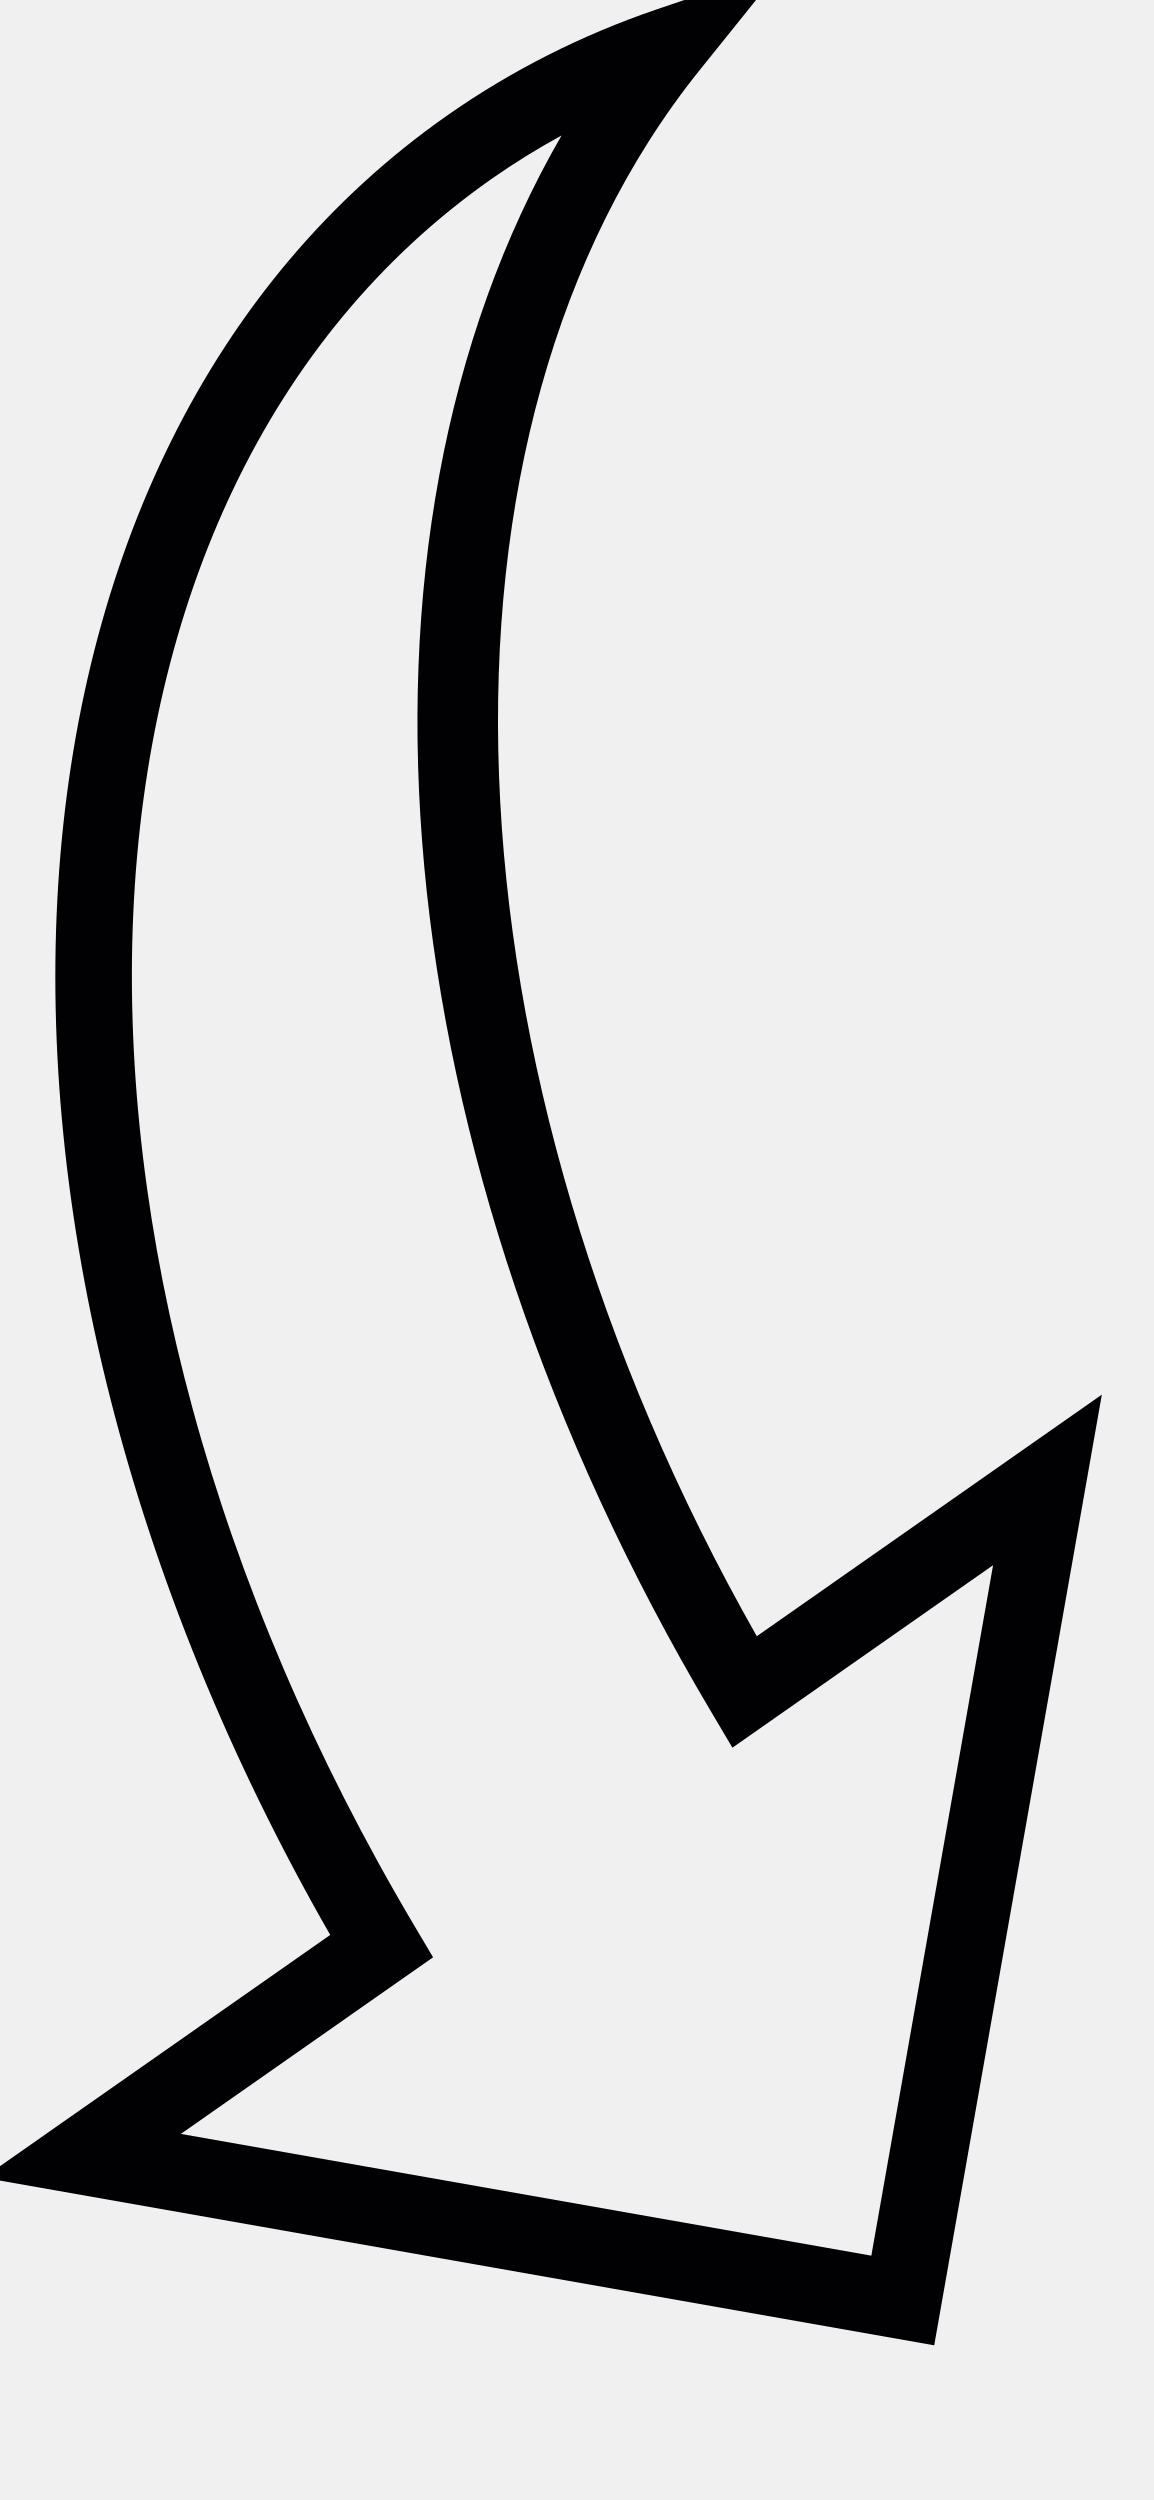
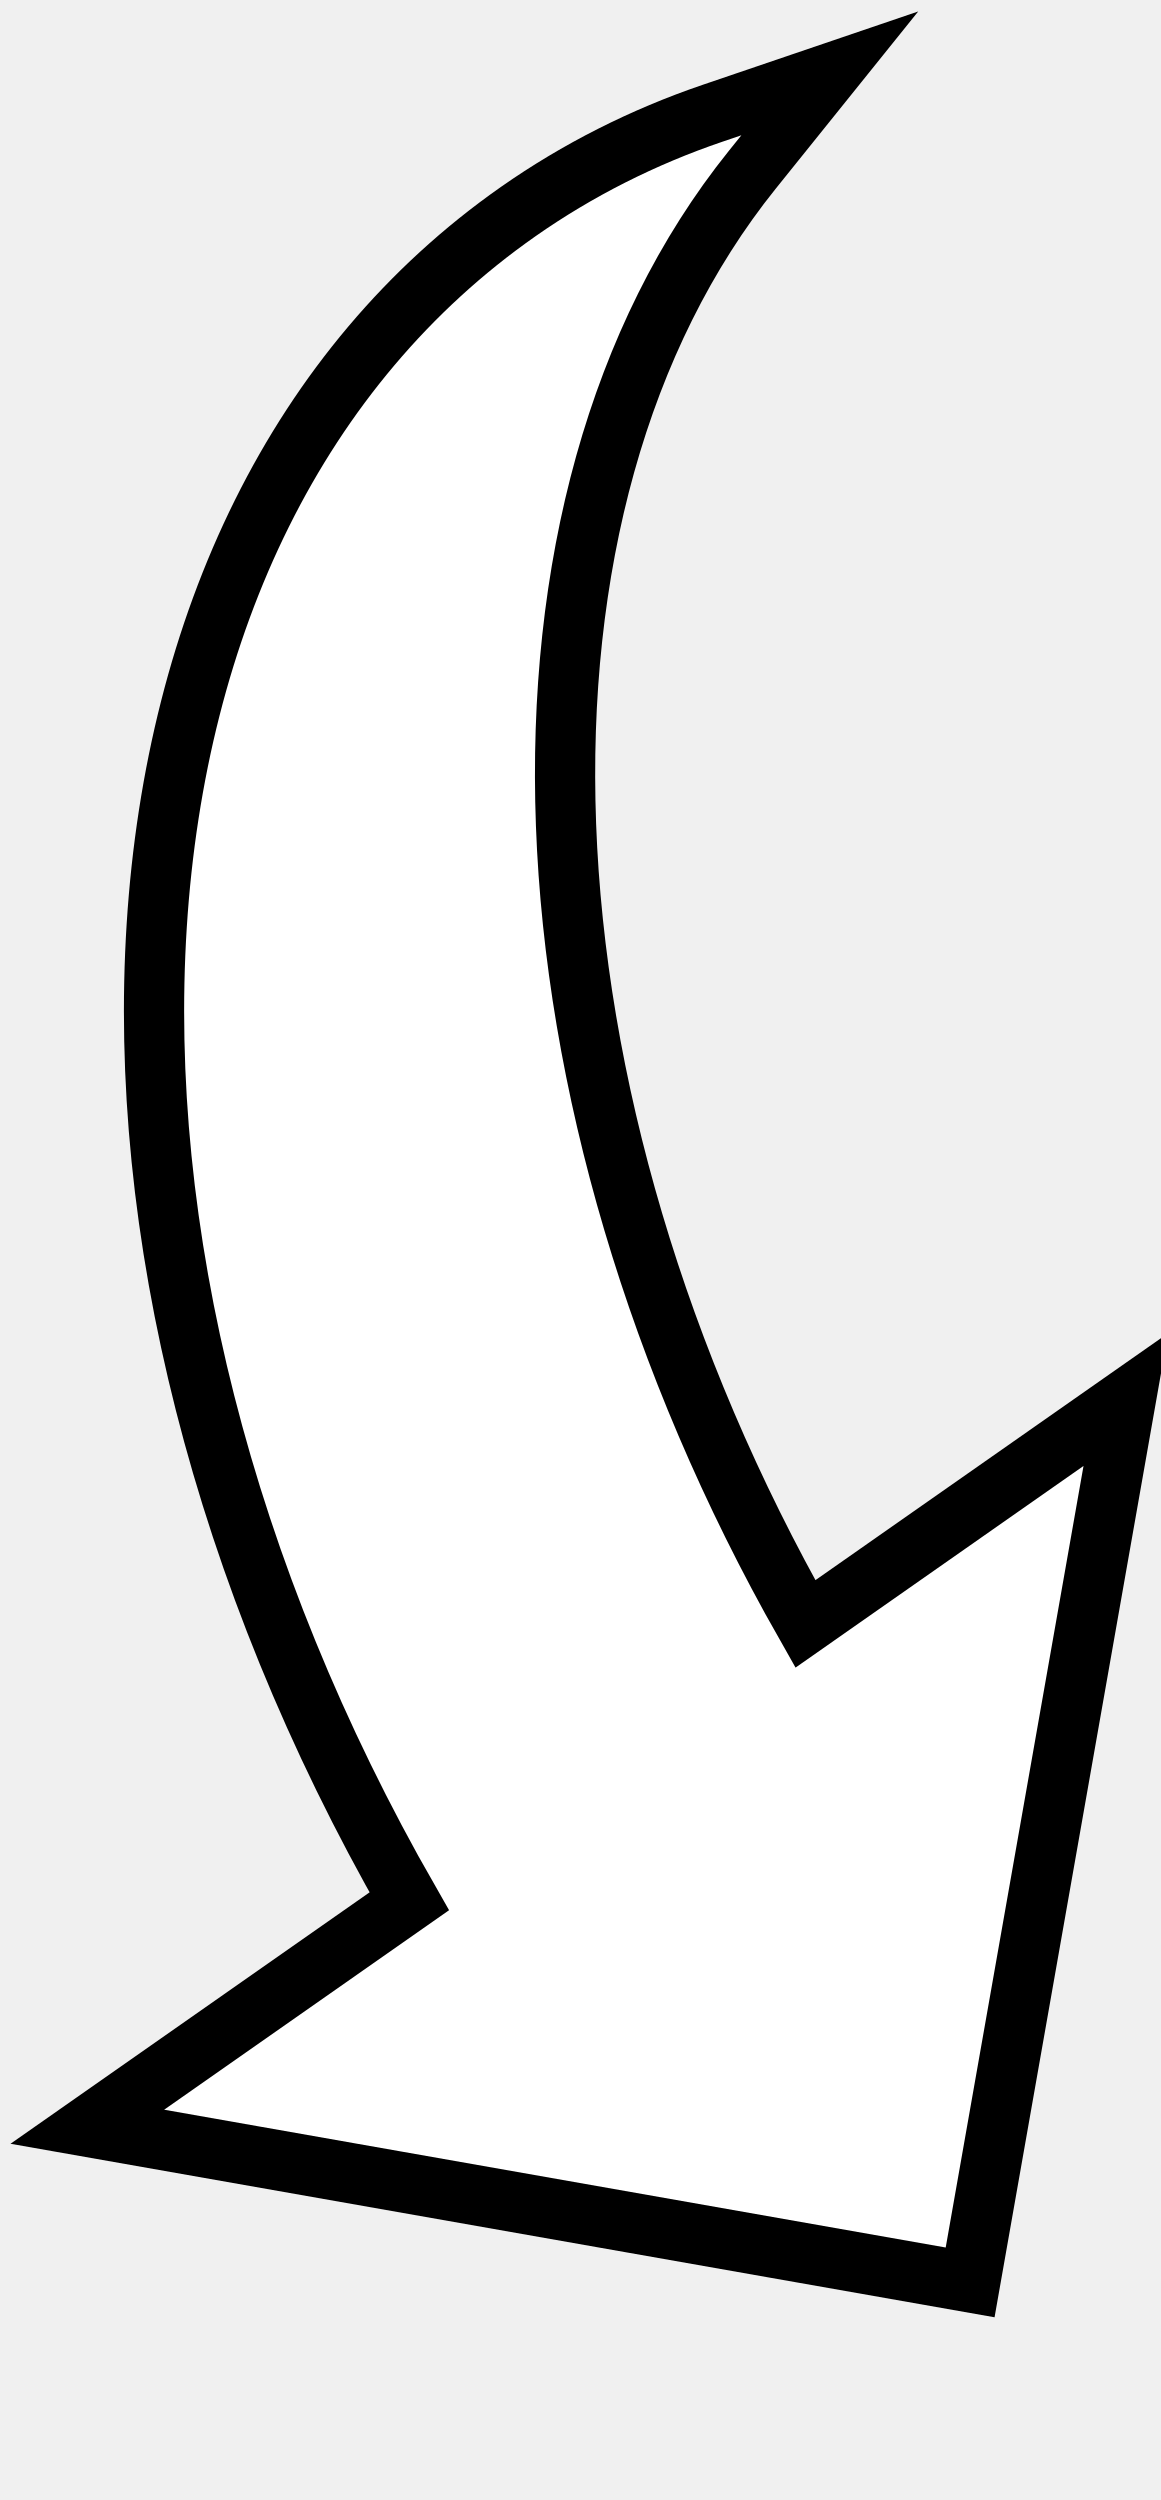
- <svg xmlns="http://www.w3.org/2000/svg" width="60" height="130">
-   <g>
-     <rect fill="none" id="canvas_background" height="132" width="62" y="-1" x="-1" />
-     <g display="none" overflow="visible" y="0" x="0" height="100%" width="100%" id="canvasGrid">
-       <rect fill="url(#gridpattern)" stroke-width="0" y="1" x="1" height="400" width="580" />
-     </g>
-   </g>
-   <g>
-     <g transform="rotate(145 26.64819,71.05565) matrix(0.6745607,0,0,0.6745607,0,0) " id="svg_5">
-       <g id="svg_6">
-         <path id="svg_7" fill="#010002" d="m-11.725,187.217c-6.009,0 -12.035,-0.865 -17.907,-2.572l-9.857,-2.864l9.857,-2.864c34.196,-9.947 60.898,-51.399 65.636,-101.419l-32.472,0l52.622,-52.622l52.622,52.622l-32.627,0c-5.699,62.747 -43.135,109.719 -87.874,109.719zm-6.301,-6.319c2.094,0.233 4.201,0.352 6.301,0.352c42.245,0 77.563,-45.981 82.158,-106.956l0.209,-2.757l23.736,0l-38.218,-38.218l-38.218,38.218l24.53,0l-0.245,3.21c-3.759,49.817 -27.471,90.887 -60.253,106.151z" />
-       </g>
-     </g>
-     <g transform="matrix(0.6745607,0,0,0.6745607,0,0) " id="svg_8" />
-     <g transform="matrix(0.6745607,0,0,0.6745607,0,0) " id="svg_9" />
-     <g transform="matrix(0.6745607,0,0,0.6745607,0,0) " id="svg_10" />
-     <g transform="matrix(0.6745607,0,0,0.6745607,0,0) " id="svg_11" />
-     <g transform="matrix(0.6745607,0,0,0.6745607,0,0) " id="svg_12" />
-     <g transform="matrix(0.6745607,0,0,0.6745607,0,0) " id="svg_13" />
-     <g transform="matrix(0.6745607,0,0,0.6745607,0,0) " id="svg_14" />
-     <g transform="matrix(0.6745607,0,0,0.6745607,0,0) " id="svg_15" />
-     <g transform="matrix(0.6745607,0,0,0.6745607,0,0) " id="svg_16" />
-     <g transform="matrix(0.6745607,0,0,0.6745607,0,0) " id="svg_17" />
-     <g transform="matrix(0.6745607,0,0,0.6745607,0,0) " id="svg_18" />
-     <g transform="matrix(0.6745607,0,0,0.6745607,0,0) " id="svg_19" />
-     <g transform="matrix(0.6745607,0,0,0.6745607,0,0) " id="svg_20" />
-     <g transform="matrix(0.6745607,0,0,0.6745607,0,0) " id="svg_21" />
-     <g transform="matrix(0.6745607,0,0,0.6745607,0,0) " id="svg_22" />
+ <svg xmlns="http://www.w3.org/2000/svg" width="65" height="140">
+   <g transform="rotate(145 26.64819,71.05565) matrix(0.6745607,0,0,0.6745607,0,0) translate(-2,-12) ">
+     <path d="m-11.725,187.217c-6.009,0 -12.035,-0.865 -17.907,-2.572l-9.857,-2.864l9.857,-2.864c34.196,-9.947 60.898,-51.399 65.636,-101.419l-32.472,0l52.622,-52.622l52.622,52.622l-32.627,0c-5.699,62.747 -43.135,109.719 -87.874,109.719z" style="stroke-width:5px; stroke:#000000; fill:#ffffff; fill-rule:nonzero;" />
  </g>
</svg>
